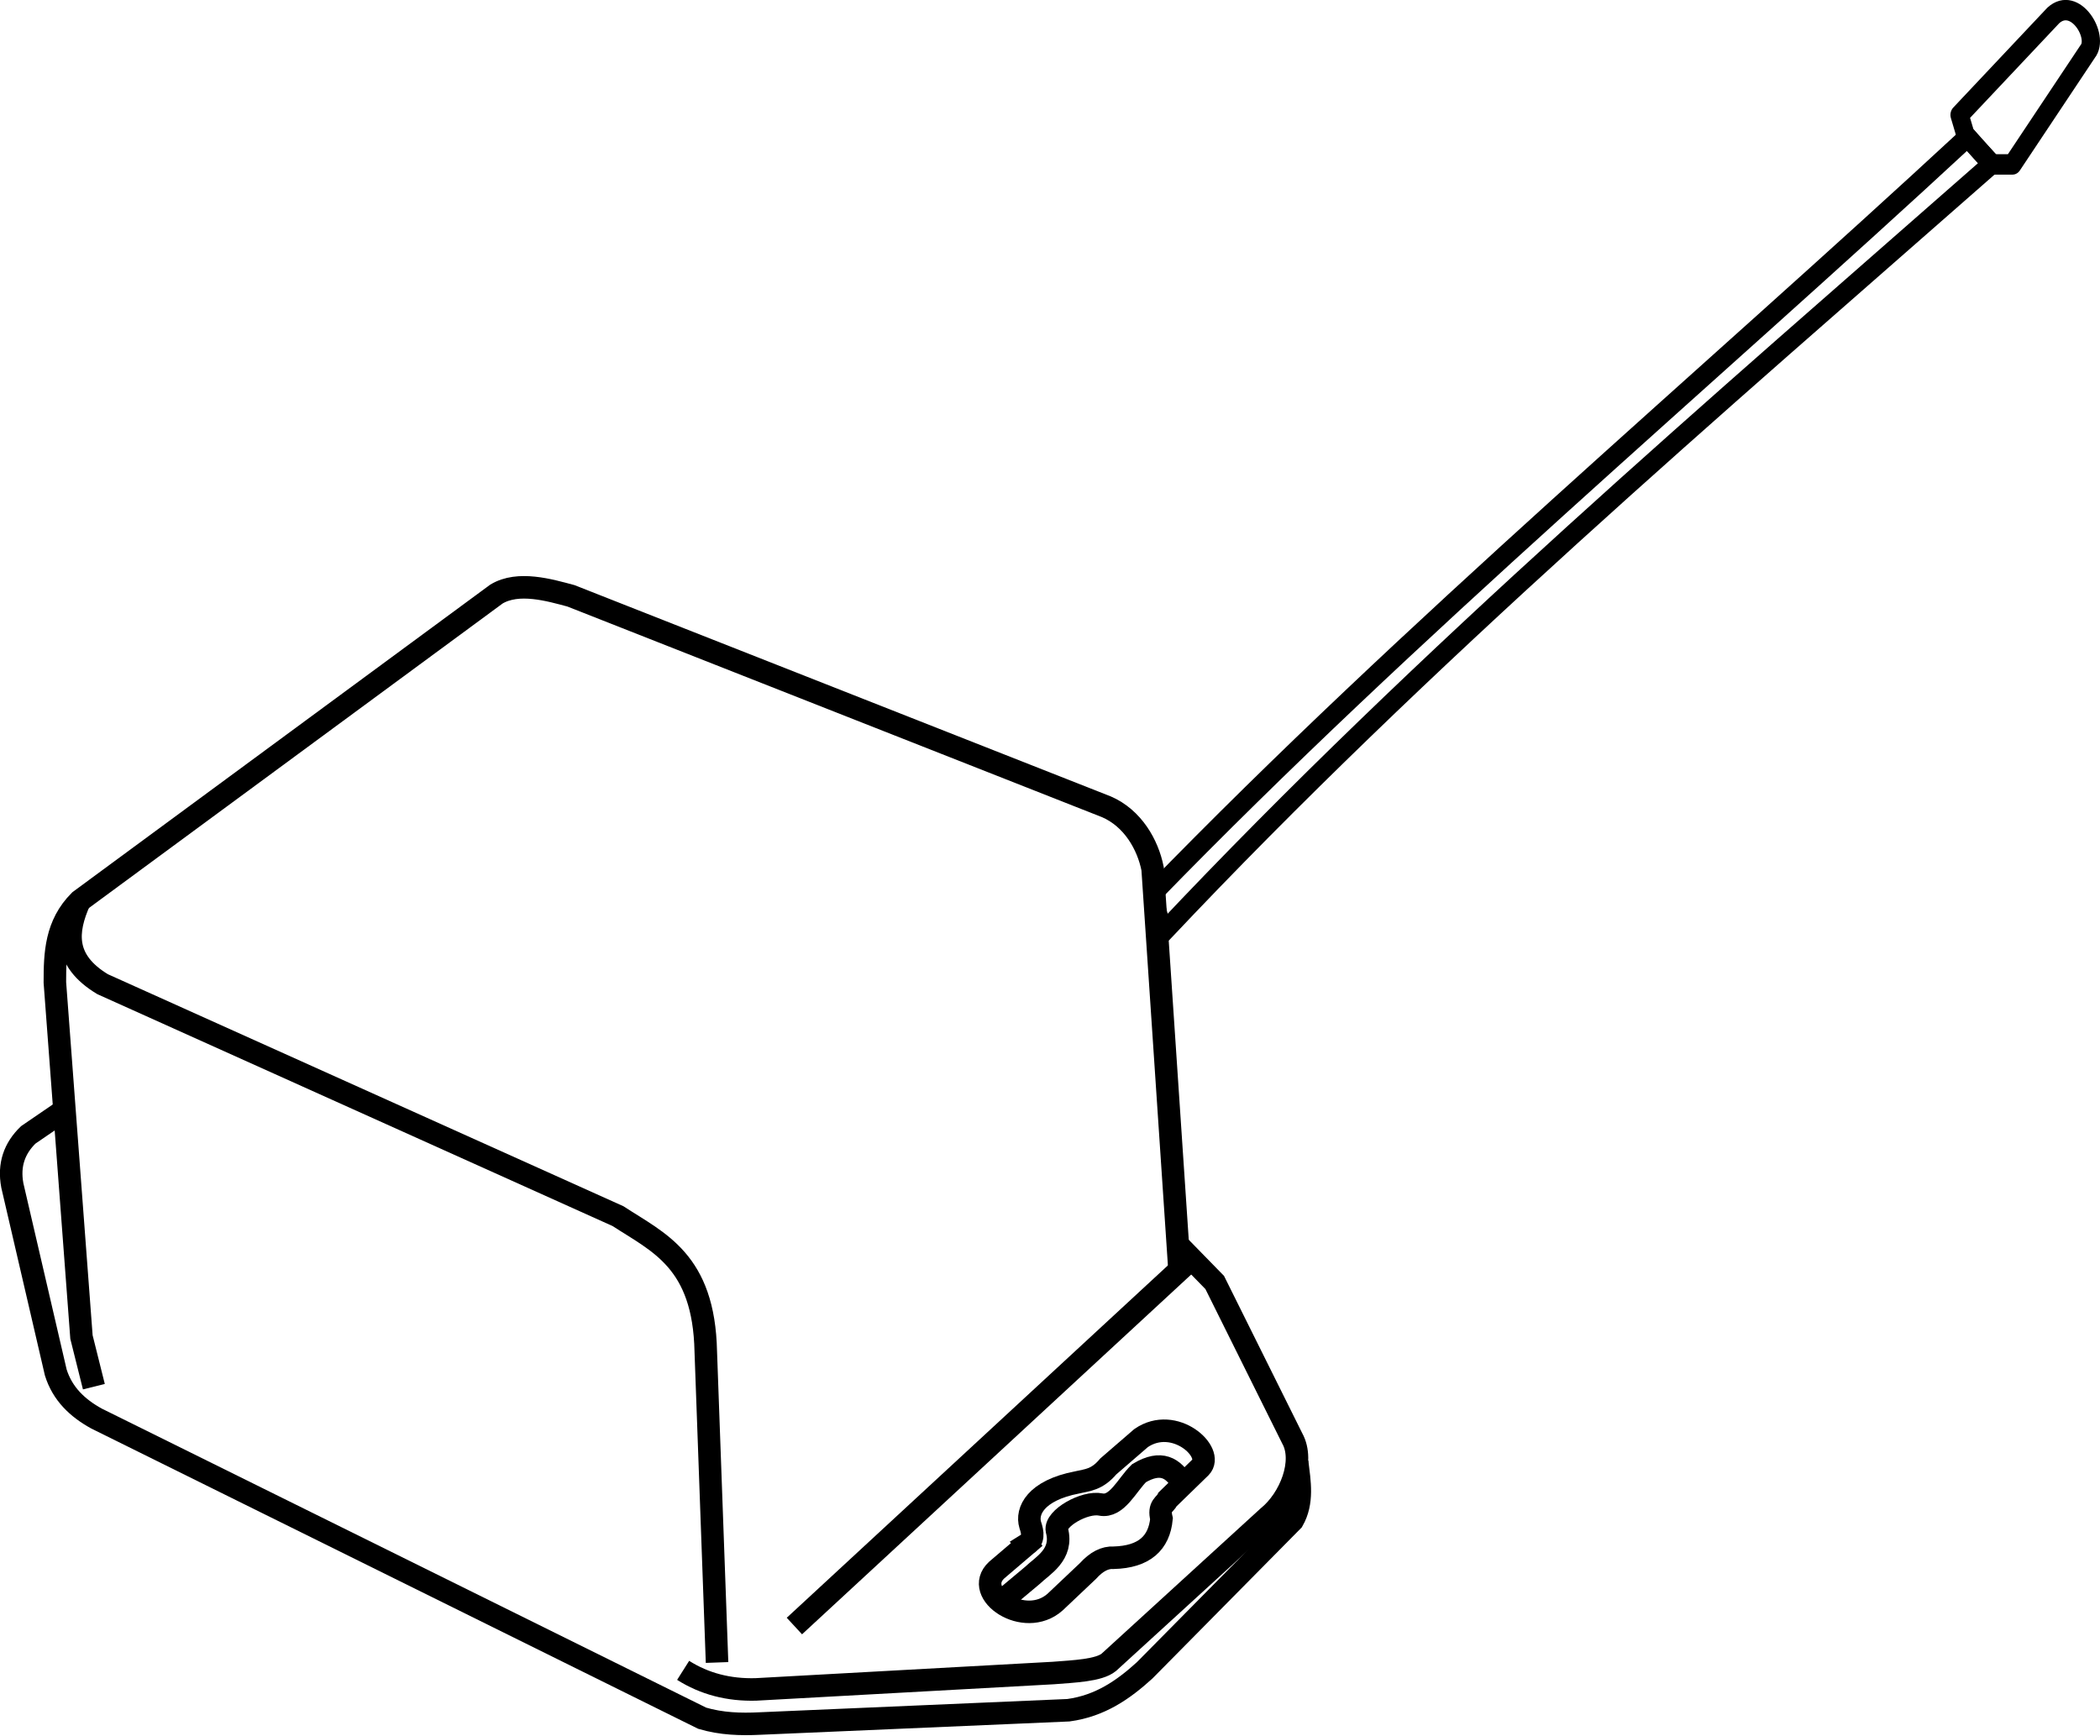
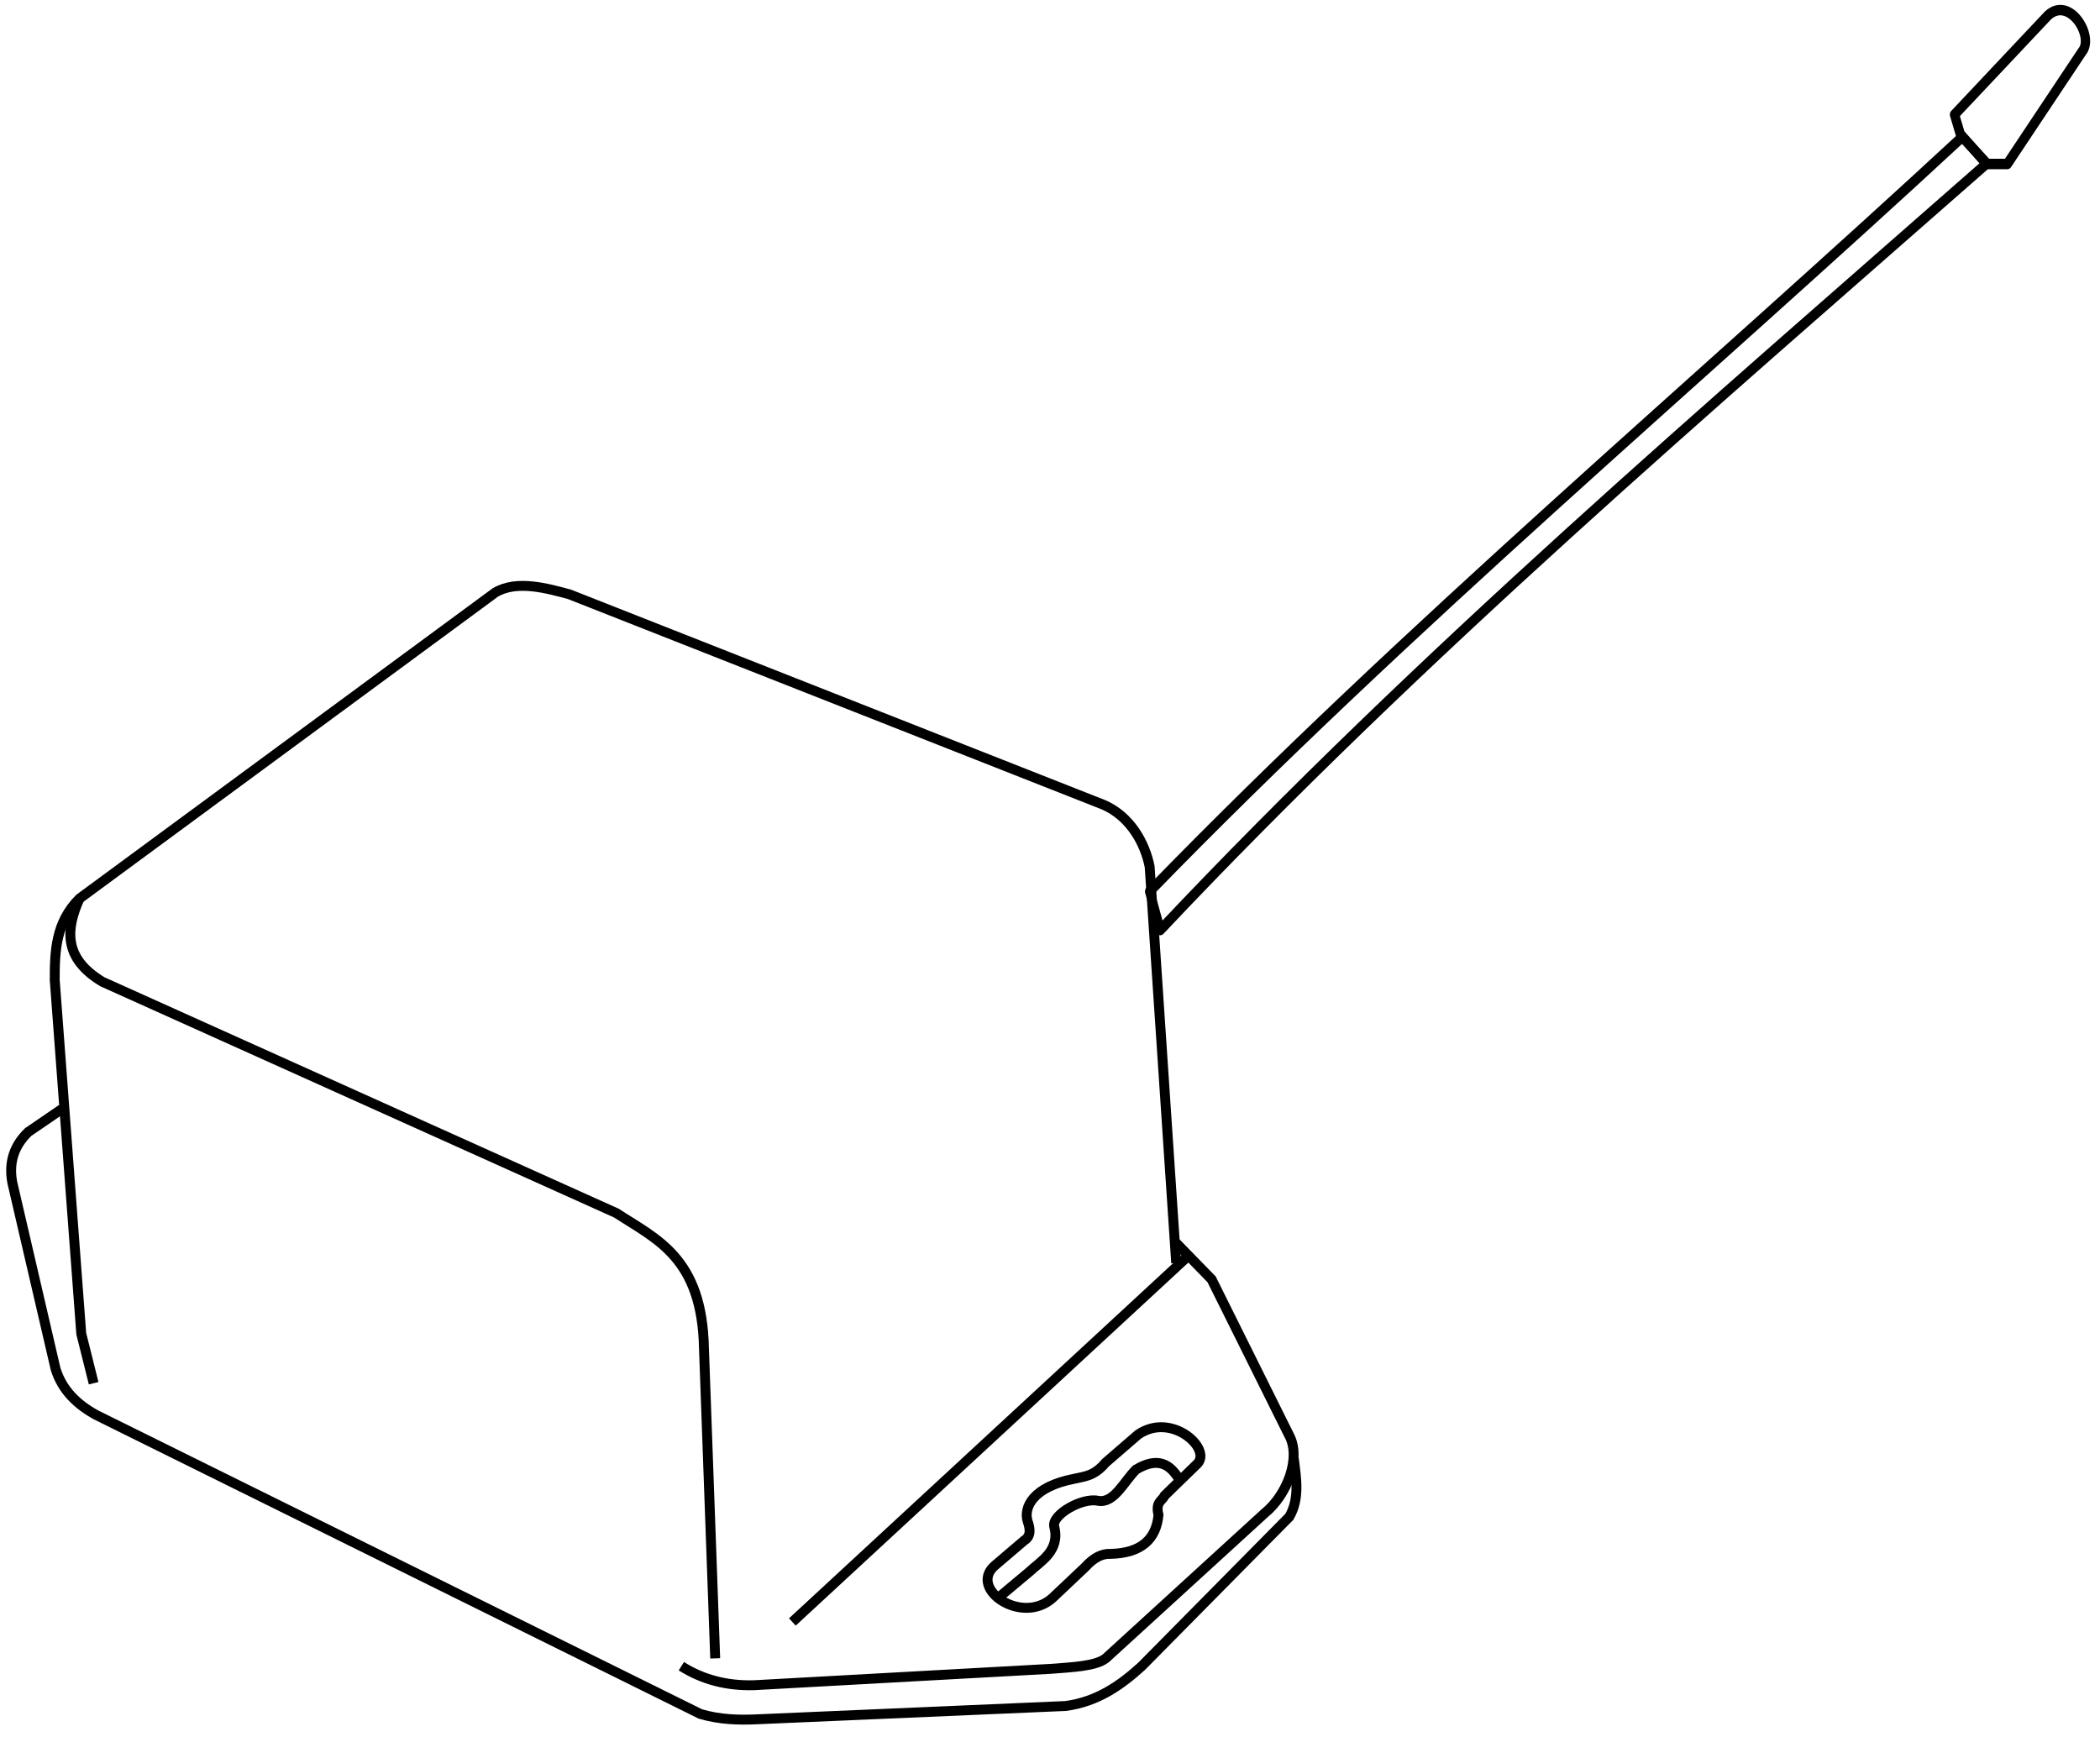
- <svg xmlns="http://www.w3.org/2000/svg" id="svg950" version="1.1" viewBox="0 0 111.894 92.471" height="92.471mm" width="111.894mm">
-   <defs id="defs944" />
-   <g transform="translate(-53.86738,-52.9194)" id="layer1">
+ <svg xmlns="http://www.w3.org/2000/svg" width="100%" height="100%" viewBox="0 0 318 263" version="1.1" xml:space="preserve" style="fill-rule:evenodd;clip-rule:evenodd;">
+   <g id="layer1" transform="matrix(1,0,0,1,-152.695,-150.008)">
    <g id="g3693">
-       <path style="fill:none;stroke:#000000;stroke-width:1.2;stroke-linecap:butt;stroke-linejoin:miter;stroke-miterlimit:4;stroke-dasharray:none;stroke-opacity:1" d="m 116.7,120.391 -1.417,-21.167 c -0.254,-1.296 -1.06,-2.7 -2.457,-3.307 L 84.289,84.672 C 83.152,84.367 81.484,83.877 80.32,84.577 L 58.114,100.925 c -1.278,1.278 -1.323,2.821 -1.323,4.347 l 1.417,18.899 0.661,2.646" id="path3637" />
-       <path style="fill:none;stroke:#000000;stroke-width:1.2;stroke-linecap:butt;stroke-linejoin:miter;stroke-miterlimit:4;stroke-dasharray:none;stroke-opacity:1" d="m 57.169,112.17 -1.795,1.228 c -0.731,0.707 -1.056,1.586 -0.85,2.693 l 2.315,9.969 c 0.356,1.138 1.151,1.896 2.173,2.457 l 32.27,15.969 c 1.024,0.303 2.047,0.334 3.071,0.283 l 16.442,-0.709 c 1.7,-0.23 2.937,-1.102 4.063,-2.126 l 7.89,-7.985 c 0.559,-0.979 0.366,-2.053 0.236,-3.118" id="path3639" />
-       <g id="g3669" transform="matrix(0,2.738912,-2.452357,0,291.1496,-362.0866)">
-         <g id="g3034" transform="matrix(0.2645833,0,0,0.2645833,148.832,48.60497)" style="clip-rule:evenodd;fill-rule:evenodd;stroke-linecap:round;stroke-linejoin:round;stroke-miterlimit:1.5">
-           <path id="path3032" style="fill:none;stroke:#000000;stroke-width:1.5px" d="m 20.056,20.597 -1.437,0.476 -7.317,-7.698 c -1.456,-1.791 1.565,-3.827 2.664,-2.813 l 8.293,6.166 v 1.7 z" />
+       <path id="path3637" d="M330.804,341.265L326.786,281.265C326.064,277.591 323.782,273.61 319.821,271.89L238.929,240.015C235.705,239.151 230.977,237.763 227.679,239.747L164.732,286.086C161.108,289.71 160.982,294.082 160.982,298.408L165,351.979L166.875,359.479" style="fill:none;fill-rule:nonzero;stroke:black;stroke-width:1.5px;" />
+       <path id="path3639" d="M162.054,317.961L156.964,321.443C154.893,323.448 153.972,325.939 154.554,329.077L161.116,357.336C162.125,360.563 164.378,362.712 167.277,364.3L258.75,409.568C261.652,410.427 264.554,410.516 267.455,410.372L314.062,408.363C318.882,407.711 322.387,405.24 325.58,402.336L347.946,379.702C349.531,376.926 348.984,373.883 348.616,370.863" style="fill:none;fill-rule:nonzero;stroke:black;stroke-width:1.5px;" />
+       <g id="g3669" transform="matrix(0,2.73891,-2.45236,0,825.306,-1026.39)">
+         <g id="g3034" transform="matrix(0.264583,0,0,0.264583,421.886,137.778)">
+           <path id="path3032" d="M56.852,58.385L52.778,59.734L32.037,37.913C27.91,32.837 36.473,27.065 39.589,29.94L63.096,47.418L63.096,52.237L56.852,58.385Z" style="fill:none;stroke:black;stroke-width:2.18px;stroke-linecap:round;stroke-linejoin:round;stroke-miterlimit:1.5;" />
        </g>
-         <g id="g3038" transform="matrix(0.2645833,0,0,0.2645833,148.832,48.60497)" style="clip-rule:evenodd;fill-rule:evenodd;stroke-linecap:round;stroke-linejoin:round;stroke-miterlimit:1.5">
-           <path id="path3036" style="fill:none;stroke:#000000;stroke-width:1.5px" d="M 78.736,86.468 C 58.244,64.903 40.072,41.087 22.224,18.418 l -1.96,2.014 c 17.952,21.636 36.07,45.696 55.627,66.907 z" />
+         <g id="g3038" transform="matrix(0.264583,0,0,0.264583,421.886,137.778)">
+           <path id="path3036" d="M223.187,245.106C165.1,183.976 113.591,116.467 62.997,52.209L57.441,57.917C108.33,119.248 159.687,187.451 215.123,247.575L223.187,245.106Z" style="fill:none;stroke:black;stroke-width:2.18px;stroke-linecap:round;stroke-linejoin:round;stroke-miterlimit:1.5;" />
        </g>
      </g>
-       <path style="fill:none;stroke:#000000;stroke-width:1.2;stroke-linecap:butt;stroke-linejoin:miter;stroke-miterlimit:4;stroke-dasharray:none;stroke-opacity:1" d="m 116.677,119.304 1.914,1.961 4.134,8.315 c 0.669,1.202 -0.086,3.198 -1.299,4.181 l -8.481,7.749 c -0.538,0.432 -1.842,0.479 -2.953,0.567 l -15.851,0.874 c -1.449,0.039 -2.741,-0.299 -3.874,-1.016" id="path3671" />
-       <path style="fill:none;stroke:#000000;stroke-width:1.2;stroke-linecap:butt;stroke-linejoin:miter;stroke-miterlimit:4;stroke-dasharray:none;stroke-opacity:1" d="m 108.574,135.226 -1.606,1.37 c -1.323,1.237 1.488,3.151 3.118,1.701 l 1.748,-1.654 c 0.457,-0.507 0.913,-0.736 1.37,-0.709 1.639,-0.043 2.426,-0.789 2.551,-2.079 -0.175,-0.703 0.188,-0.733 0.331,-1.039 l 1.748,-1.701 c 0.775,-0.8 -1.381,-2.785 -3.166,-1.559 l -1.748,1.512 c -0.605,0.717 -1.103,0.721 -1.654,0.85 -2.236,0.43 -2.724,1.539 -2.504,2.268 0.144,0.415 0.196,0.8 -0.189,1.039 z" id="path3673" />
-       <path style="fill:none;stroke:#000000;stroke-width:1.2;stroke-linecap:butt;stroke-linejoin:miter;stroke-miterlimit:4;stroke-dasharray:none;stroke-opacity:1" d="m 107.242,138.242 1.637,-1.37 c 0.532,-0.516 1.653,-1.096 1.303,-2.405 -0.128,-0.628 1.481,-1.549 2.339,-1.37 0.861,0.17 1.397,-1.047 2.038,-1.67 1.183,-0.704 1.83,-0.267 2.305,0.535" id="path3675" />
-       <path style="fill:none;stroke:#000000;stroke-width:1.2;stroke-linecap:butt;stroke-linejoin:miter;stroke-miterlimit:4;stroke-dasharray:none;stroke-opacity:1" d="M 96.195,139.573 117.503,119.871" id="path3677" />
-       <path style="fill:none;stroke:#000000;stroke-width:1.2;stroke-linecap:butt;stroke-linejoin:miter;stroke-miterlimit:4;stroke-dasharray:none;stroke-opacity:1" d="m 58.114,100.925 c -0.724,1.622 -0.883,3.174 1.22,4.443 l 27.462,12.361 c 2.157,1.409 4.578,2.377 4.677,7.216 l 0.601,16.571" id="path3679" />
+       <path id="path3671" d="M330.737,338.184L336.161,343.742L347.879,367.314C349.776,370.721 347.636,376.38 344.196,379.167L320.156,401.131C318.63,402.356 314.934,402.489 311.786,402.738L266.853,405.216C262.746,405.326 259.084,404.369 255.871,402.336" style="fill:none;fill-rule:nonzero;stroke:black;stroke-width:1.5px;" />
+       <path id="path3673" d="M307.768,383.318L303.214,387.202C299.465,390.709 307.432,396.135 312.054,392.024L317.009,387.336C318.304,385.898 319.598,385.251 320.893,385.327C325.539,385.204 327.771,383.092 328.125,379.434C327.628,377.44 328.658,377.356 329.063,376.488L334.018,371.667C336.214,369.399 330.104,363.773 325.045,367.247L320.089,371.533C318.373,373.566 316.963,373.575 315.402,373.943C309.062,375.161 307.681,378.305 308.304,380.372C308.711,381.549 308.86,382.641 307.768,383.318Z" style="fill:none;fill-rule:nonzero;stroke:black;stroke-width:1.5px;" />
+       <path id="path3675" d="M303.993,391.867L308.633,387.984C310.141,386.522 313.318,384.876 312.327,381.166C311.963,379.386 316.523,376.774 318.956,377.283C321.395,377.764 322.915,374.315 324.732,372.548C328.087,370.553 329.92,371.792 331.267,374.063" style="fill:none;fill-rule:nonzero;stroke:black;stroke-width:1.5px;" />
+       <path id="path3677" d="M272.679,395.64L333.08,339.792" style="fill:none;fill-rule:nonzero;stroke:black;stroke-width:1.5px;" />
+       <path id="path3679" d="M164.732,286.086C162.681,290.685 162.23,295.083 168.19,298.68L246.035,333.72C252.149,337.714 259.013,340.459 259.294,354.175L260.998,401.148" style="fill:none;fill-rule:nonzero;stroke:black;stroke-width:1.5px;" />
    </g>
  </g>
</svg>
